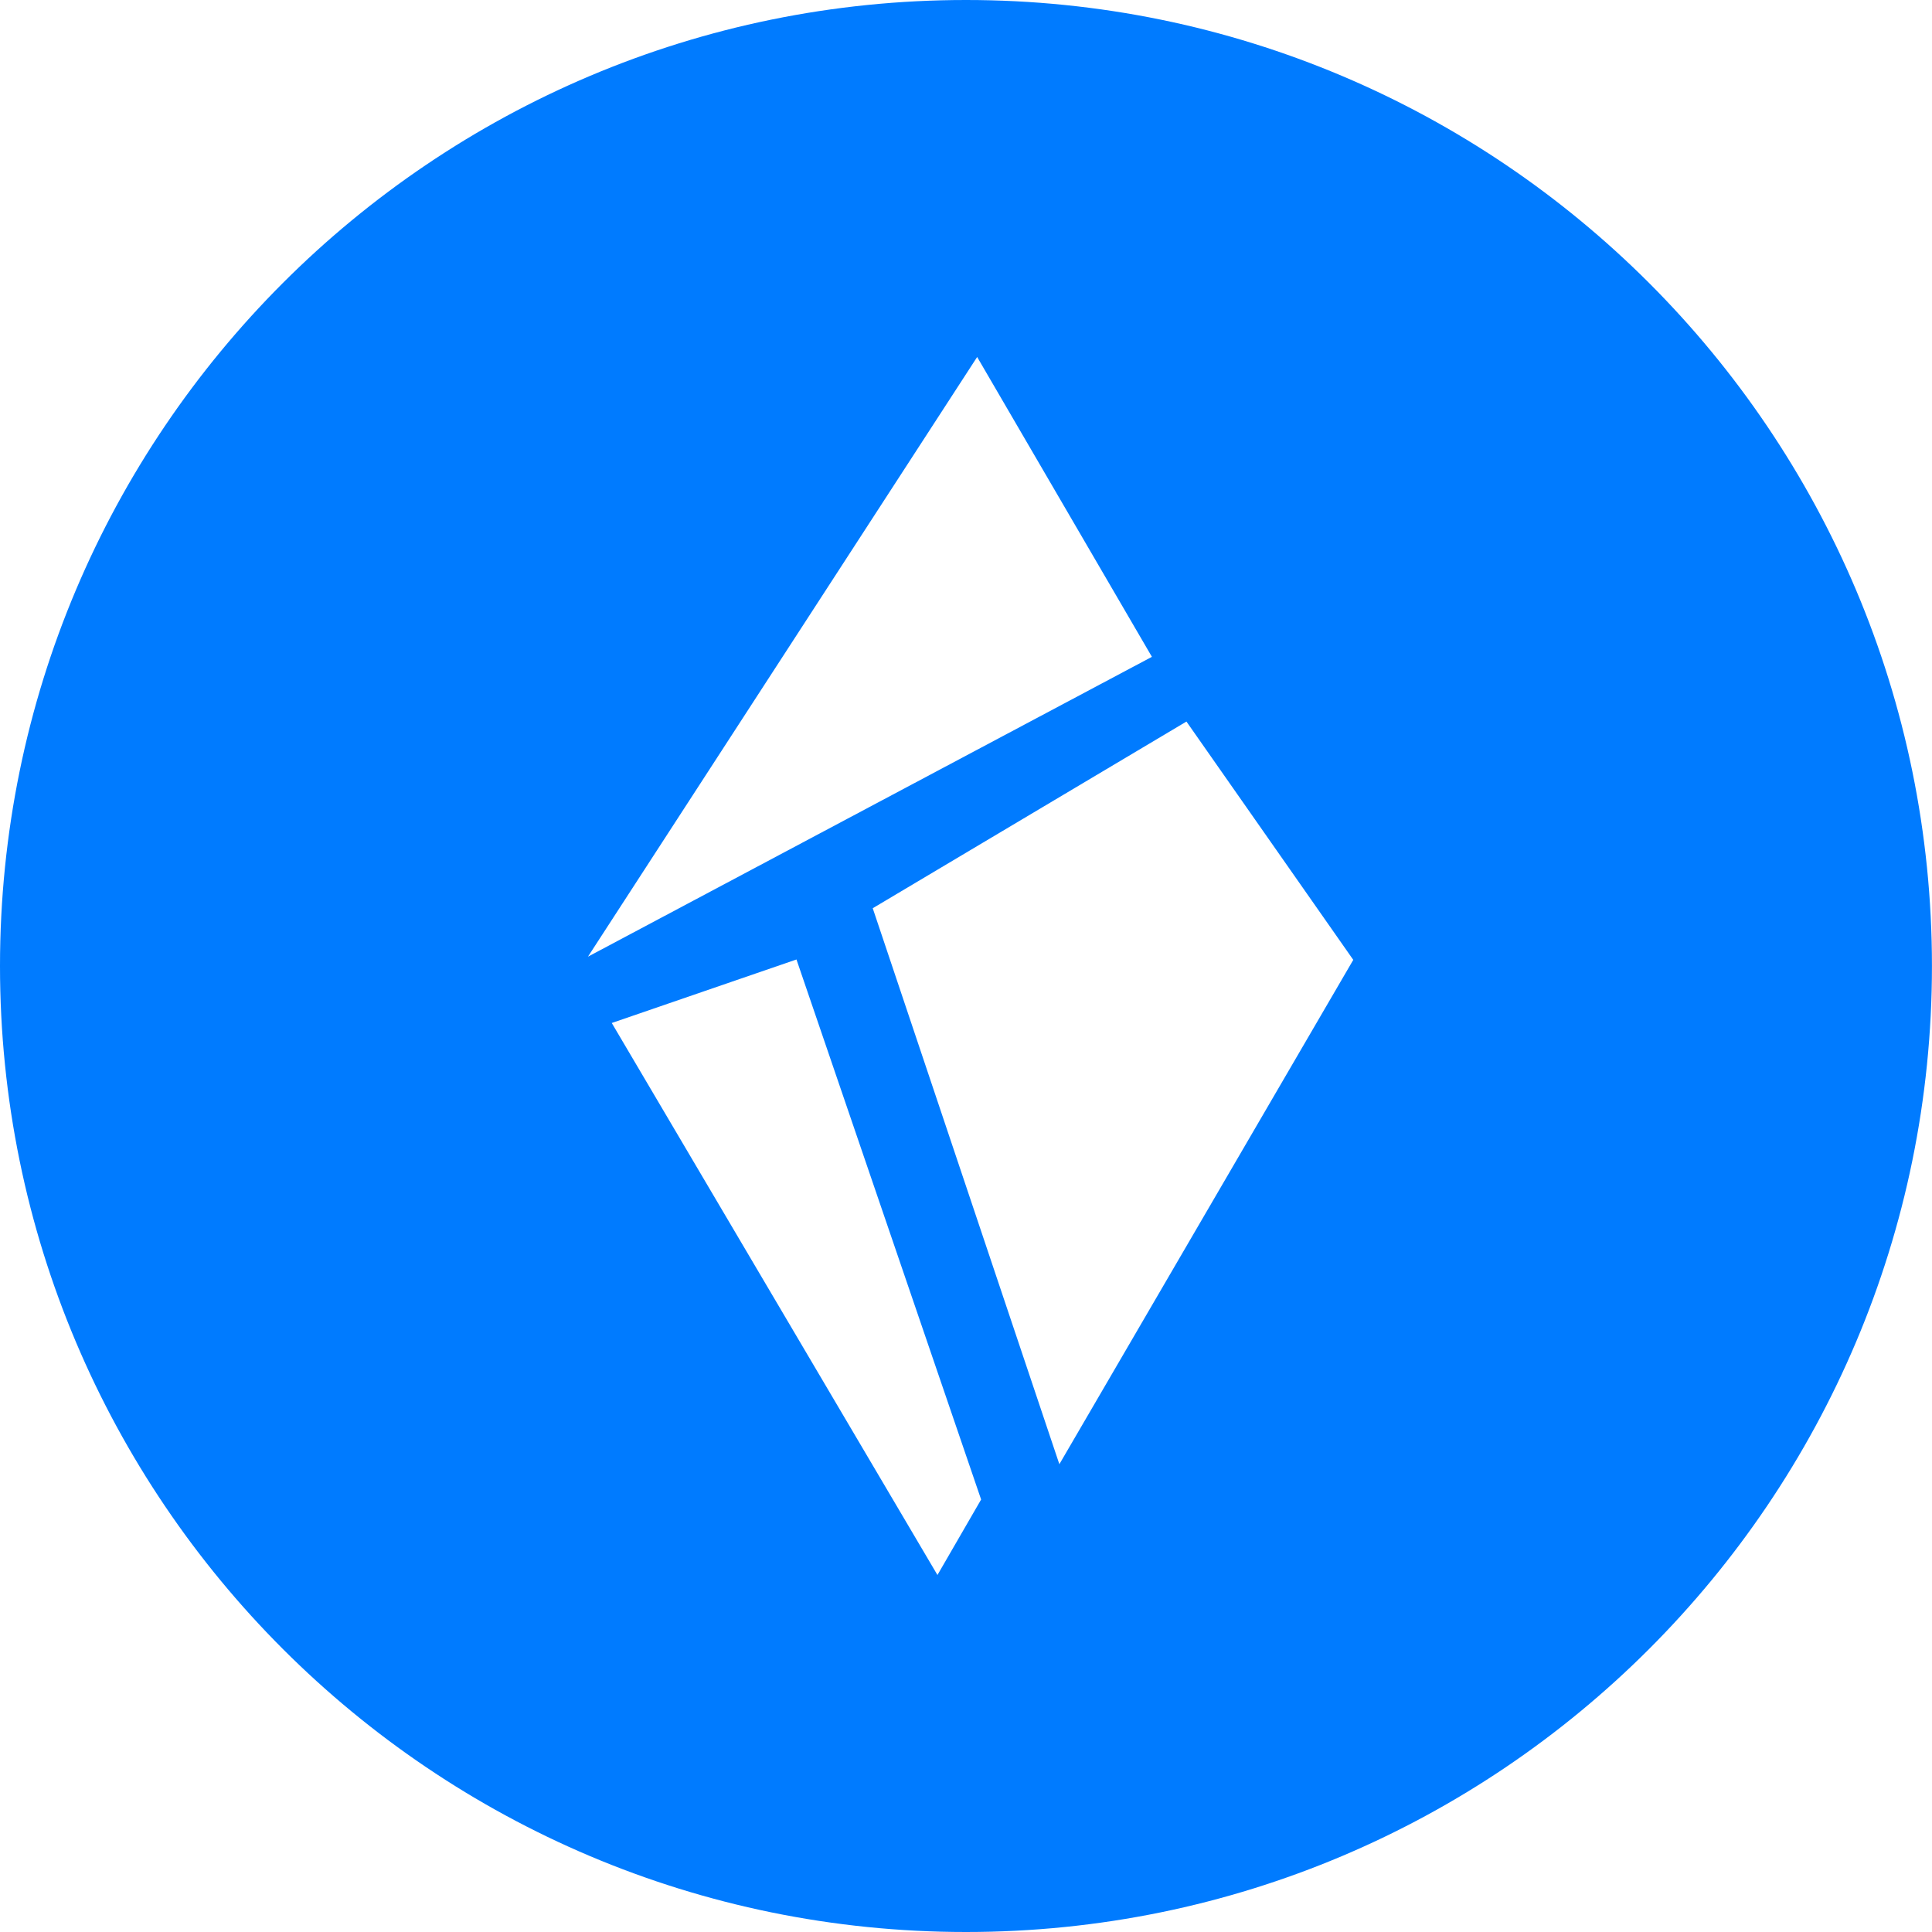
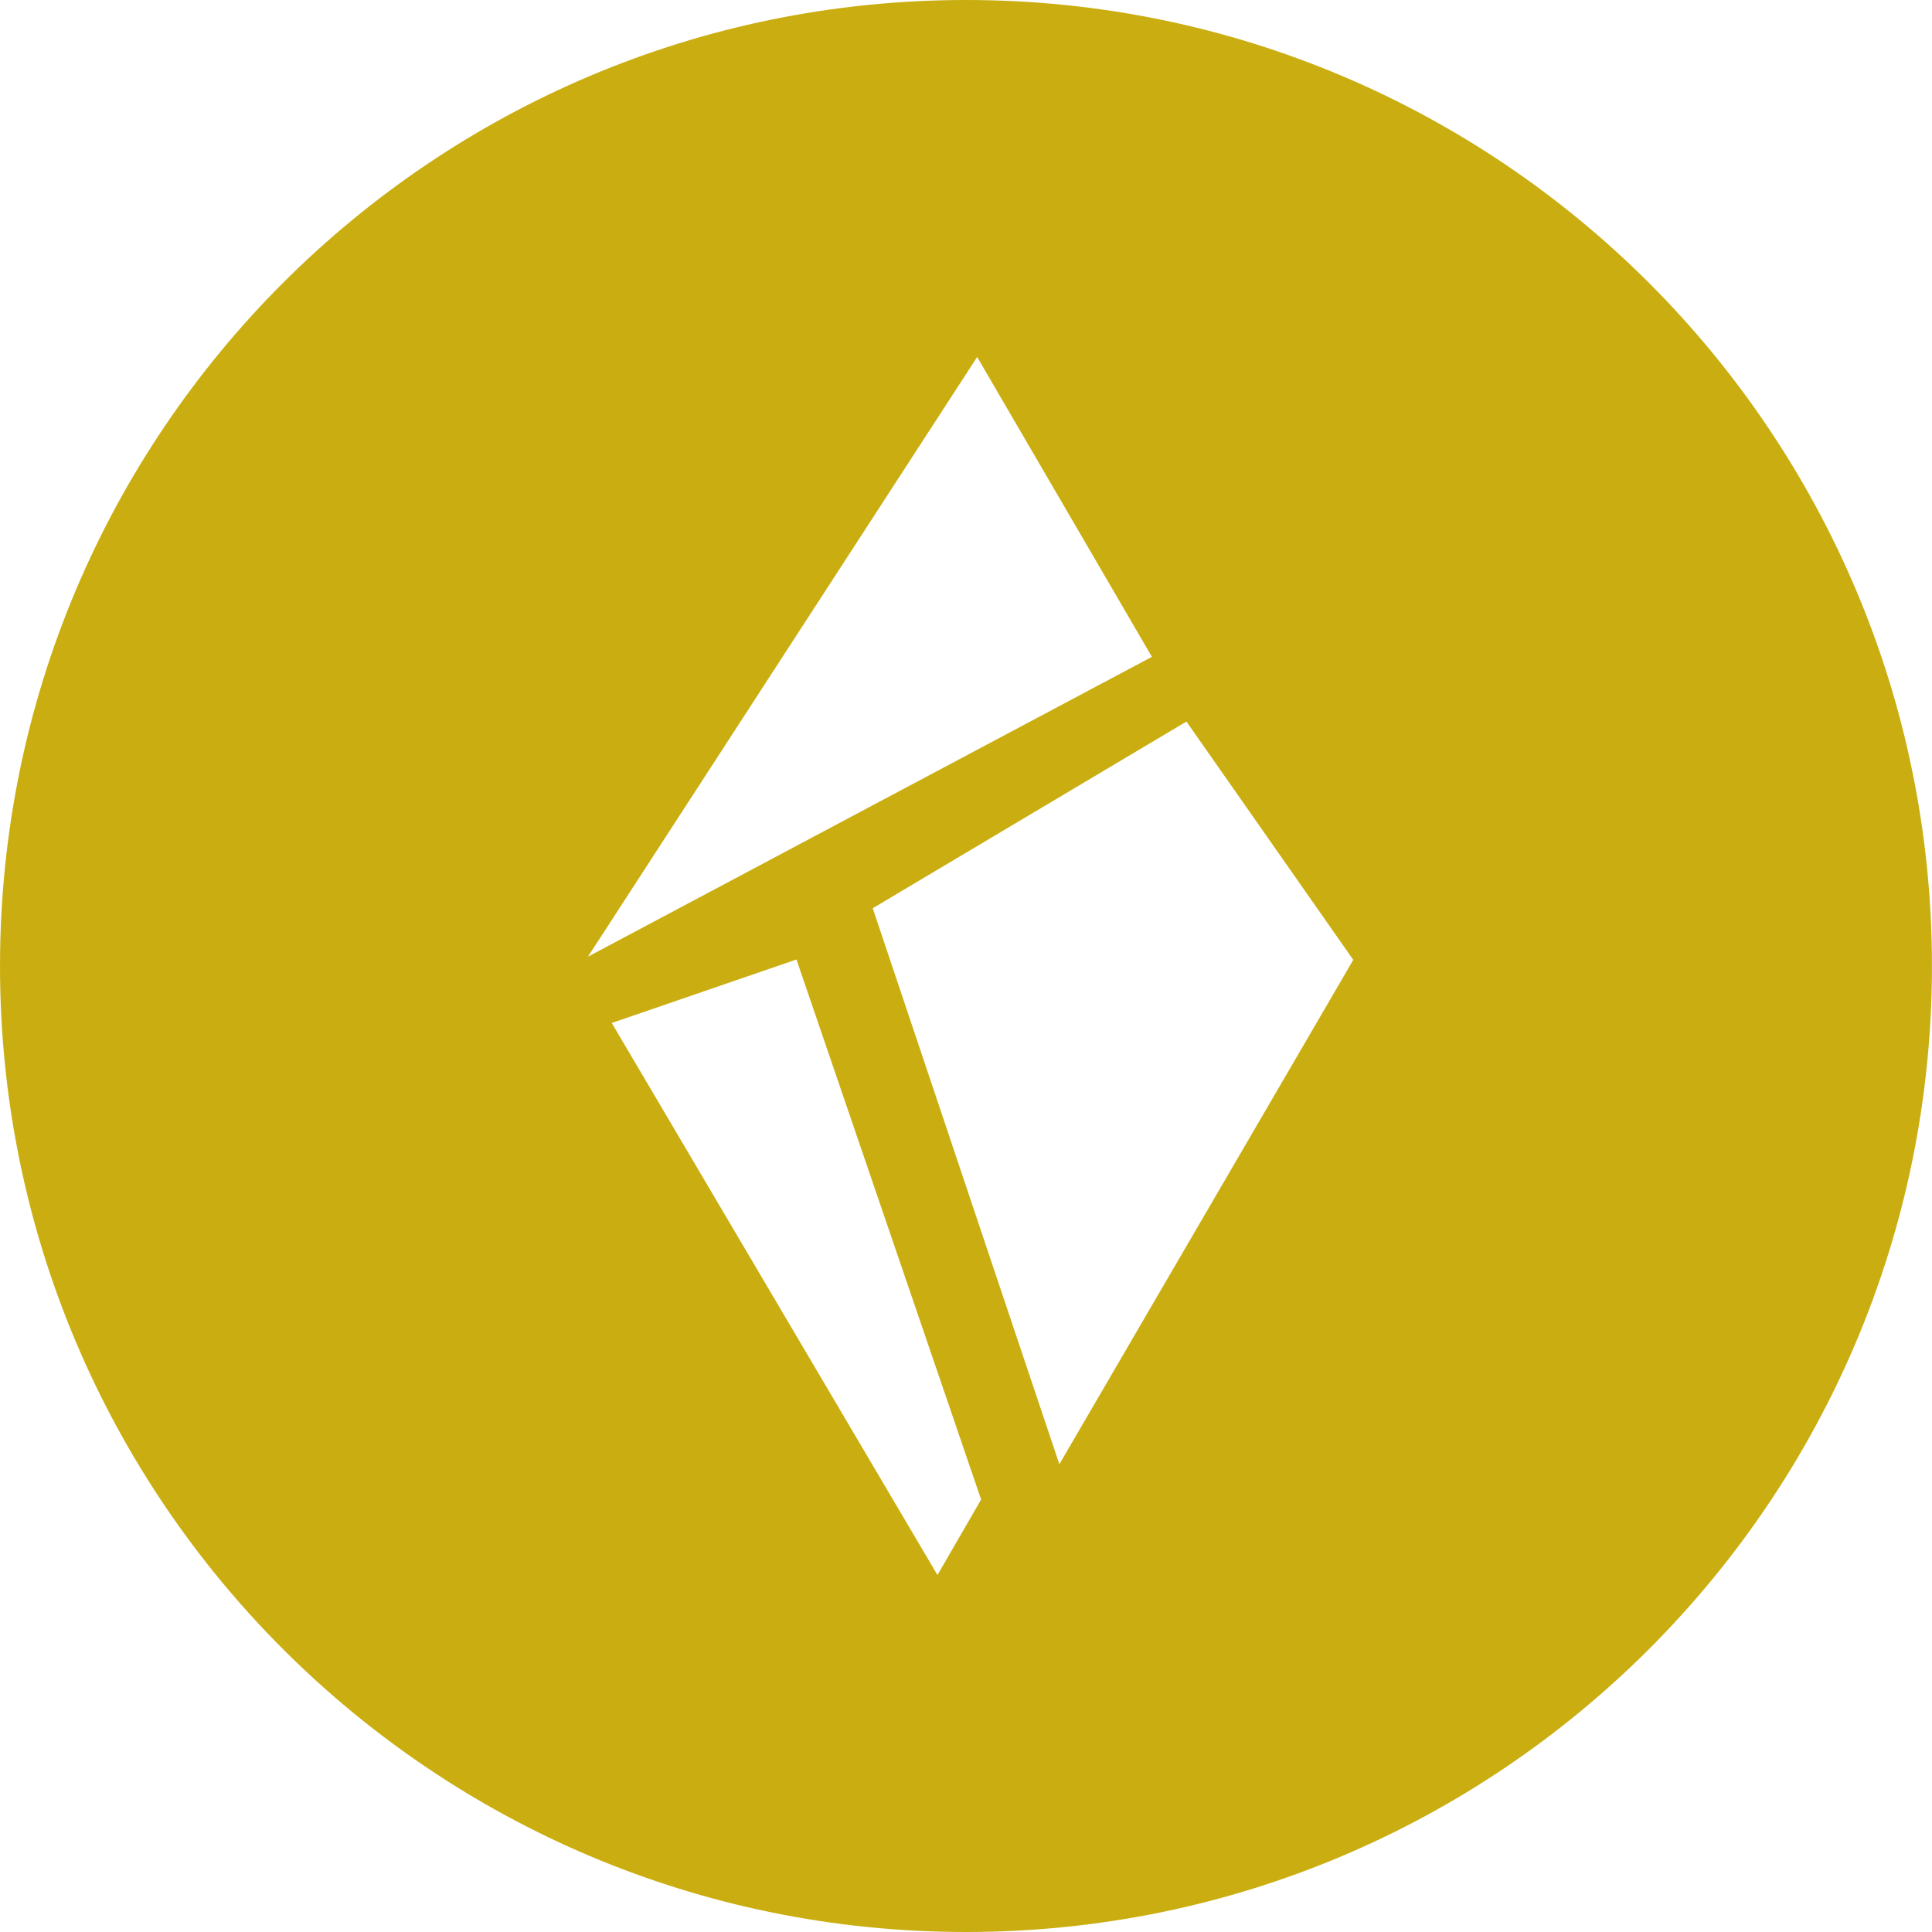
<svg xmlns="http://www.w3.org/2000/svg" width="40px" height="40px" viewBox="0 0 40 40" version="1.1">
  <defs />
  <g id="Shards---Dashboard---Overview-1" stroke="none" stroke-width="1" fill="none" fill-rule="evenodd" transform="translate(-118, -54)">
-     <g id="Sidebar" fill="#007BFF">
+     <g id="Sidebar" fill="#caae11">
      <g id="Logo" transform="translate(118, 54)">
        <path d="M21.933,30.315 L18.069,18.804 L24.564,14.939 L28.018,19.873 L21.933,30.315 Z M19.409,32.609 L12.666,21.18 L16.49,19.865 L20.313,31.046 L19.409,32.609 Z M20.231,7.391 L23.849,13.599 L12.173,19.807 L20.231,7.391 Z M20,0 C8.954,0 0,8.954 0,20 C0,31.046 8.954,40 20,40 C31.045,40 39.999,31.046 39.999,20 C39.999,8.954 31.045,0 20,0 L20,0 Z" id="Logo-Icon" />
      </g>
    </g>
  </g>
</svg>
